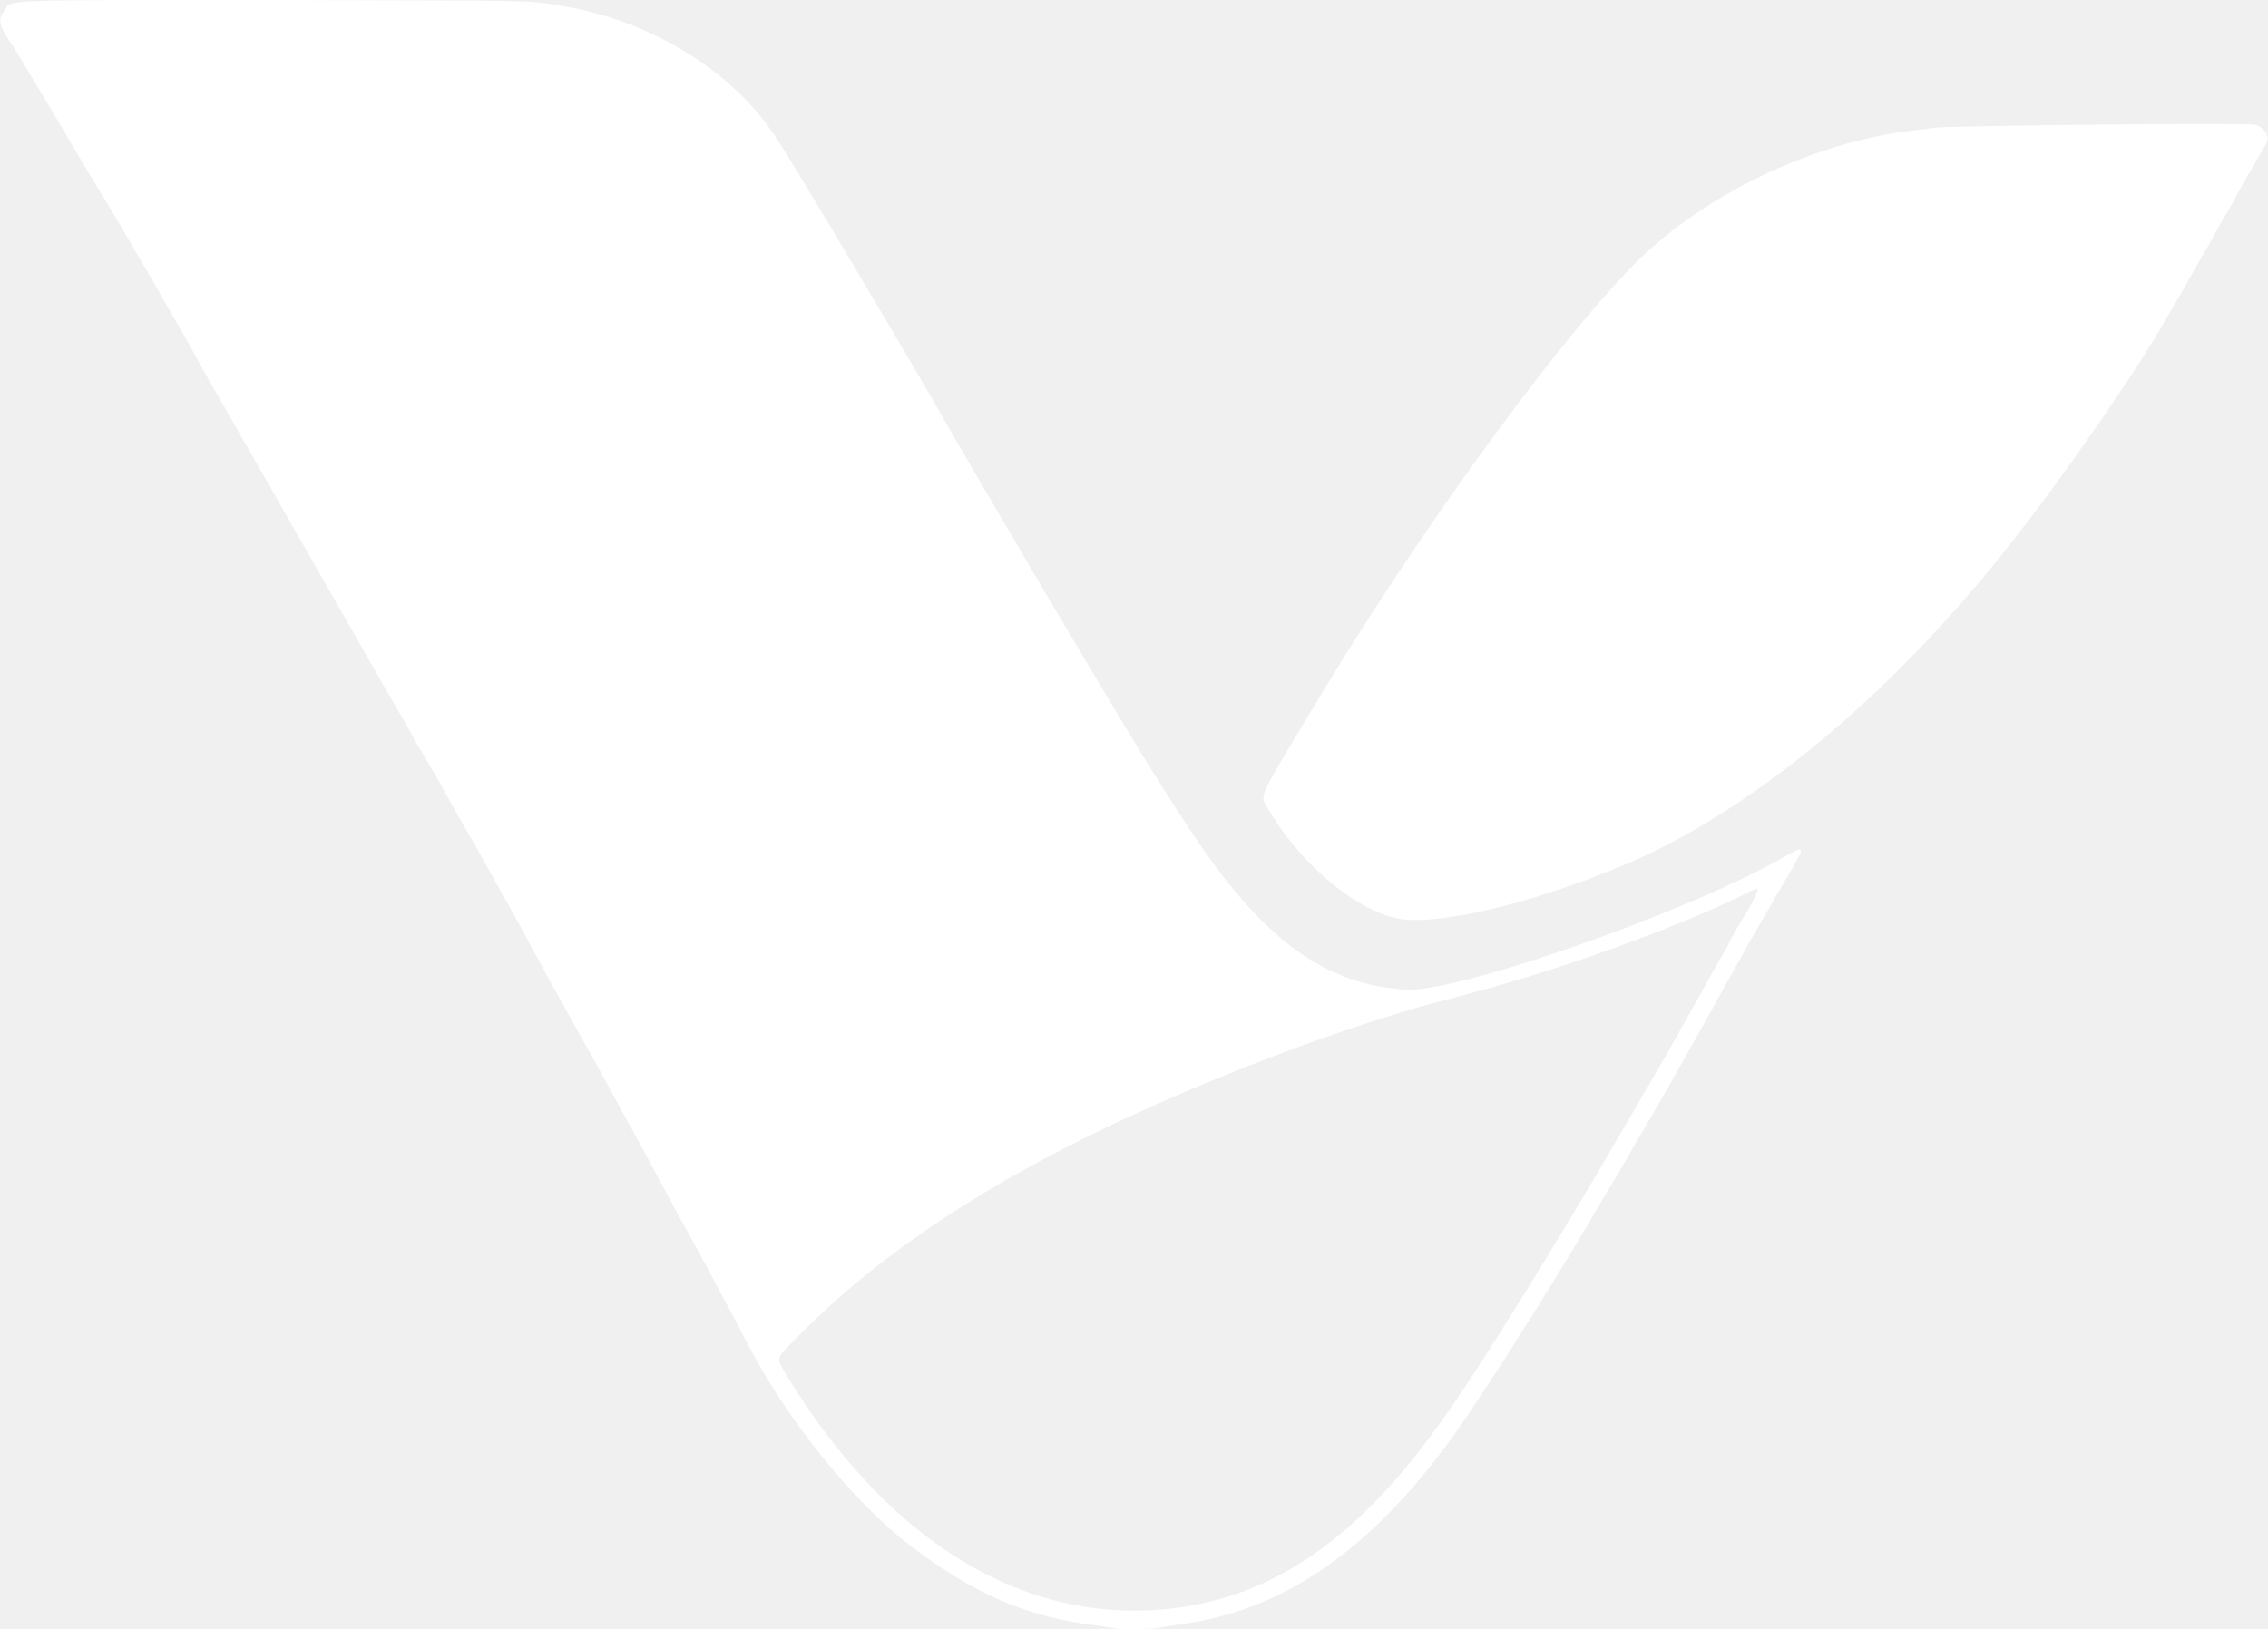
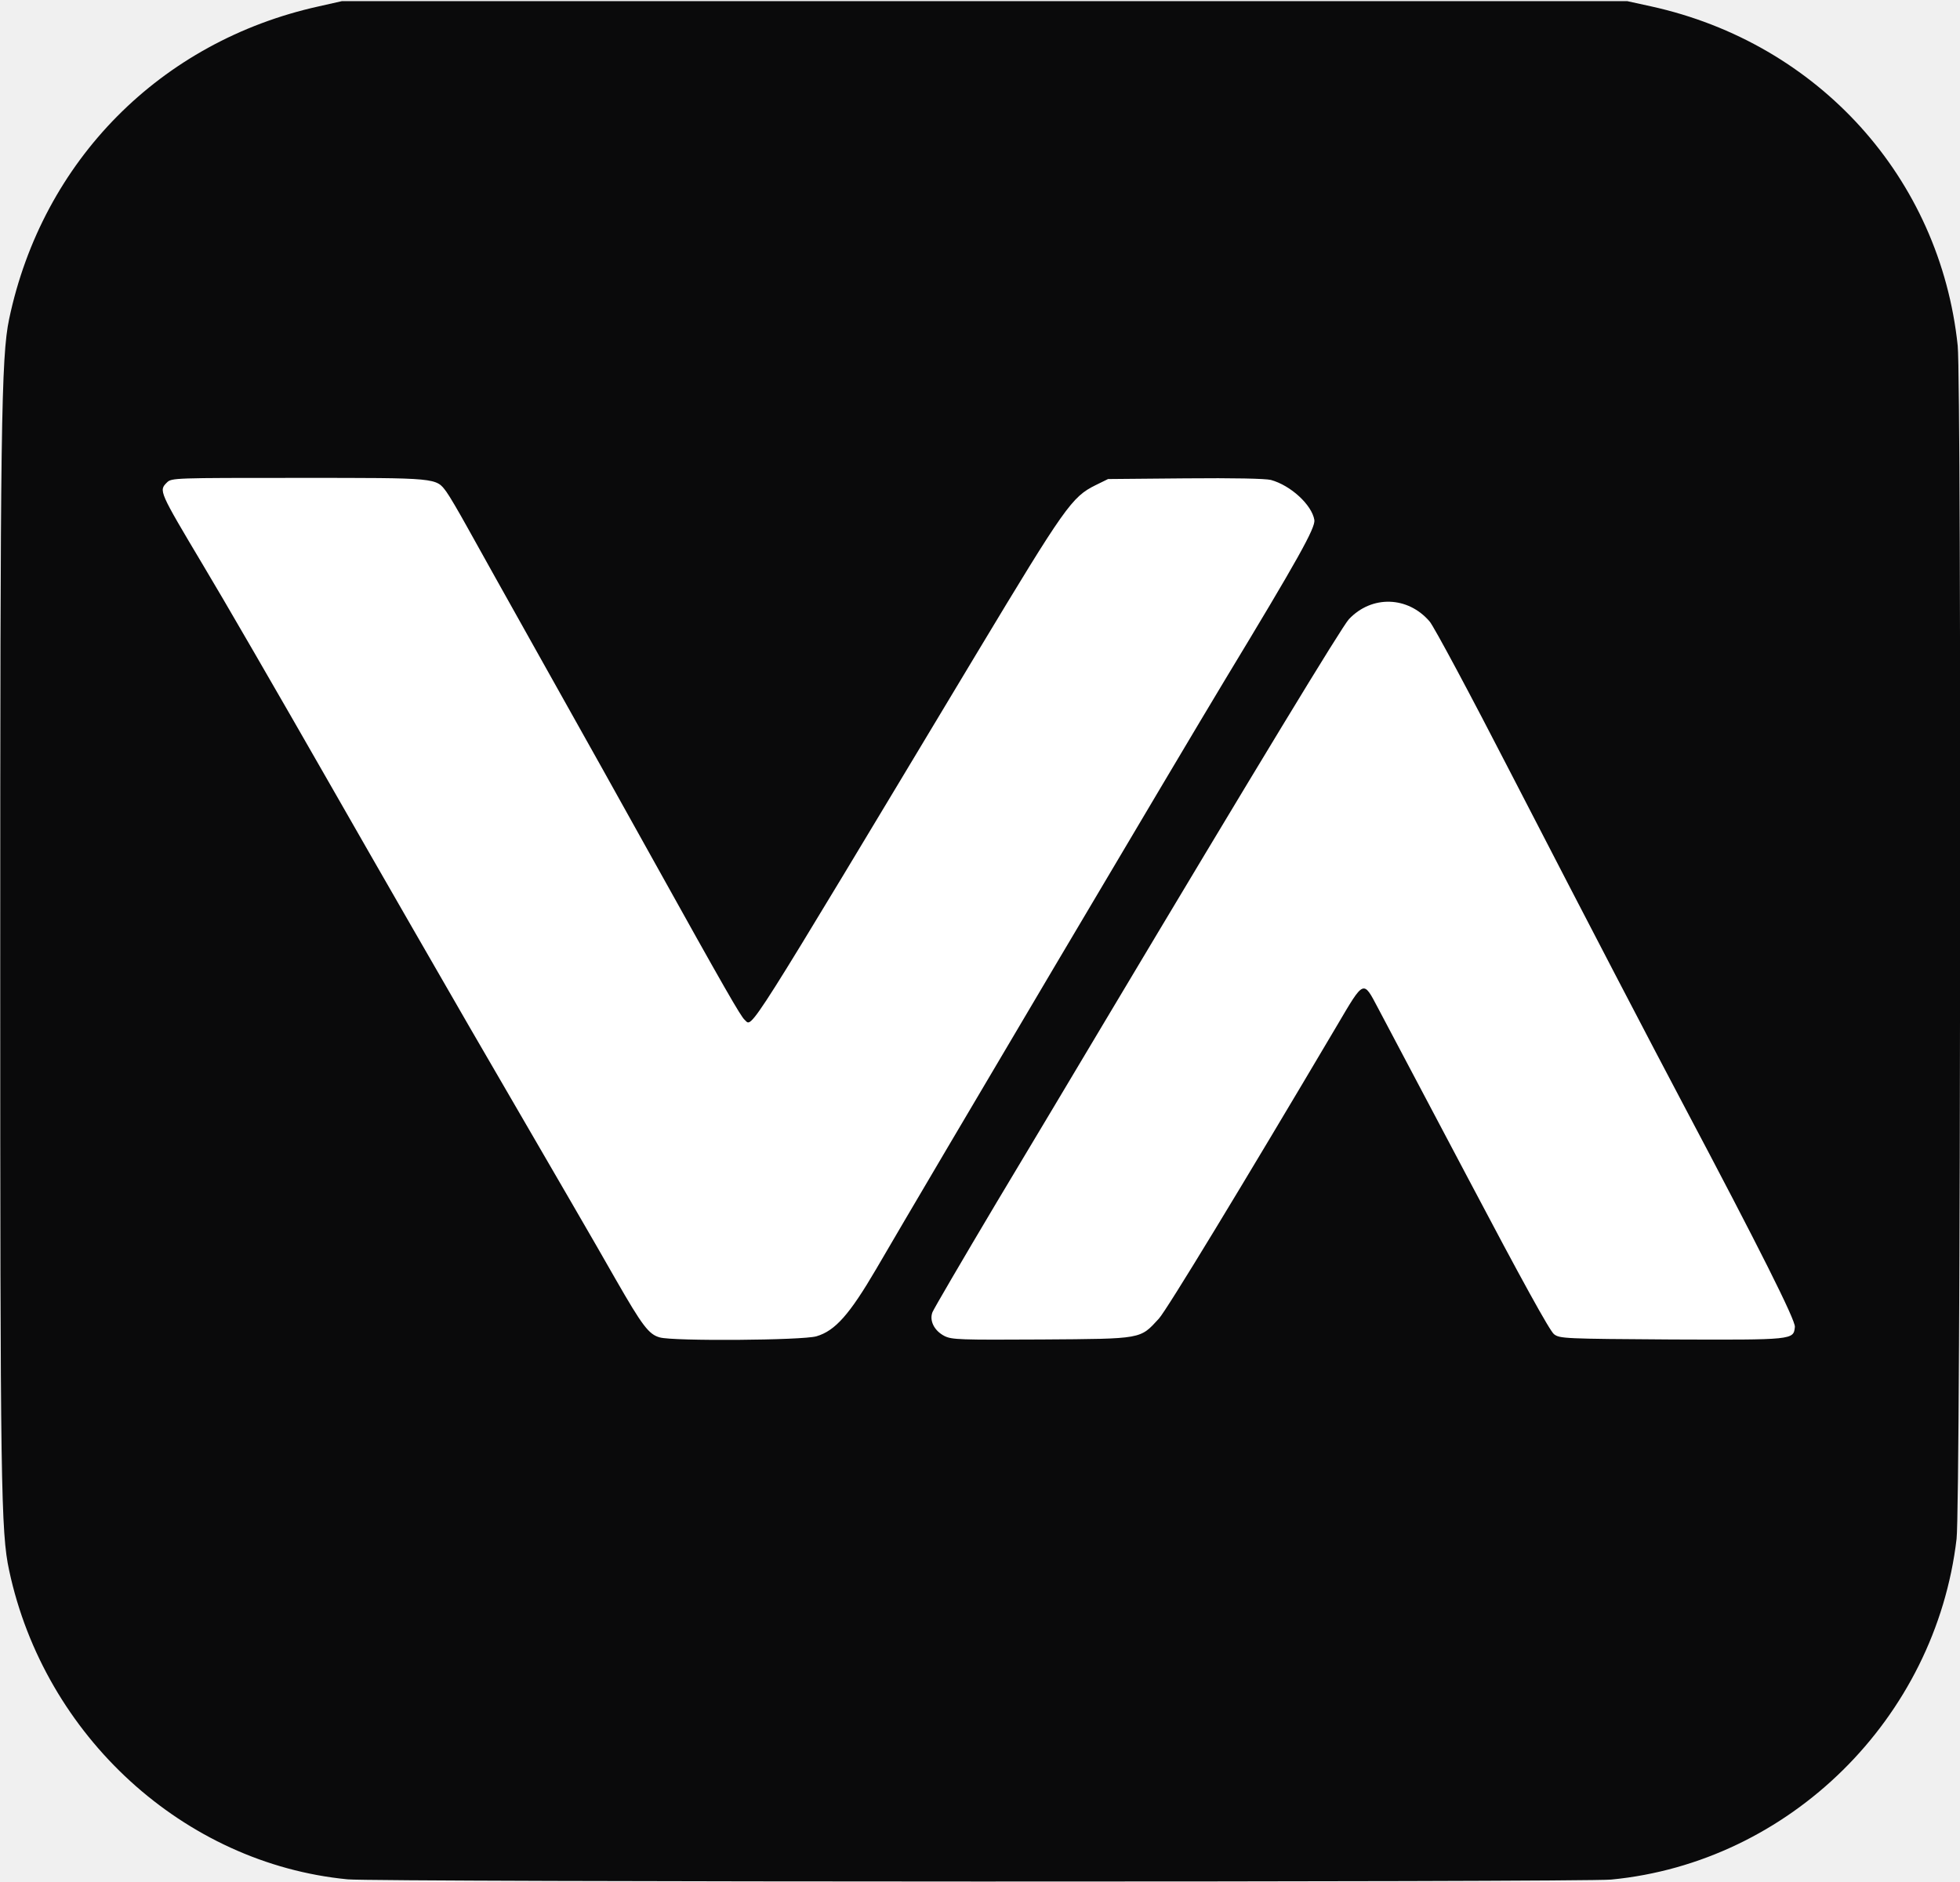
- <svg xmlns="http://www.w3.org/2000/svg" viewBox="0 0 299.7 215.3" fill="none">
-   <path fill="#fff" fill-rule="evenodd" d="M147.3 215.2C147.3 215.2 146.1 215 144.7 214.8C135.6 213.7 128.6 210.6 120.3 204.3C112.9 198.6 104.4 188.2 99.1 178.2C97.1 174.3 95.1 170.7 92.3 165.4C89.4 160.2 88.3 158.1 84.9 151.8C82.1 146.7 80.3 143.4 79.1 141.2C77 137.4 74.4 132.8 72.8 129.9C72 128.4 70.7 126 69.9 124.6C69.2 123.2 67.7 120.5 66.7 118.7C65.6 116.8 64.2 114.2 63.4 112.8C62.7 111.5 61 108.7 59.8 106.5C58.6 104.3 57.3 102 56.8 101.2C56.4 100.5 55.6 99.1 55 98.2C54.5 97.2 52.9 94.4 51.5 92C50.1 89.6 47.4 84.8 45.5 81.5C43.6 78.2 40.6 72.9 38.8 69.8C37.1 66.8 34.1 61.5 32.1 58.1C30.2 54.7 28 50.9 27.3 49.7C26.6 48.4 25.1 45.7 23.9 43.6C20.4 37.5 19.2 35.4 17.3 32.2C16.4 30.6 13.9 26.4 11.8 23C6.4 13.8 2.7 7.7 1.9 6.4C-0.2 3.3 -0.3 2.7 0.5 1.5C1.7 -0.1 -1.6 -0 36.5 0C72.9 0.1 69.8 0 74.9 0.9C85.1 2.7 94.7 8.2 100.6 15.5C102.3 17.6 103.2 19.1 110.3 30.9C117.6 43.2 120.8 48.5 125.4 56.6C127.3 59.9 133.4 70.3 137.8 77.8C149.9 98.2 152.4 102.3 157.4 109.9C166.7 124 175 130.2 185.8 130.8C192.6 131.2 222.9 120.6 235.5 113.4C238.7 111.6 238.7 111.6 236 116.2C233.8 119.9 230.3 126 224.9 135.8C223.7 137.9 221.9 141.1 220.9 142.9C219.8 144.8 218.5 147.1 217.9 148.1C217.3 149.1 216 151.3 215 153.1C214 154.8 212.7 157 212.2 157.8C206.5 167.7 196.4 183.7 192.1 189.7C181.2 204.9 169.4 213 155.8 214.7C154.6 214.9 153.3 215.1 153 215.2C152.4 215.3 147.5 215.4 147.3 215.2ZM154.8 212.6C168.4 211 179.5 203.3 190.5 187.8C195.6 180.7 205.8 164.2 214.5 149.2C218.1 143 219.8 140.1 221 138C221.7 136.8 223.3 133.8 224.7 131.4C226 129 227.6 126.2 228.2 125.2C228.7 124.1 229.9 122 230.8 120.6C232.8 117 232.8 117 230.3 118.3C221.3 122.7 205.8 128.3 194.2 131.3C192.1 131.9 189.4 132.6 188.2 132.9C184.3 134 176.8 136.4 170.7 138.7C140.1 150.1 119 162.5 104.6 177.5C102.5 179.7 102.5 179.4 104.2 182.2C117.7 204.1 135.6 214.8 154.8 212.6ZM184.2 121.3C178.4 119.8 171.5 113.7 167.5 106.8C166.5 105 166.1 105.9 173 94.4C186.2 72.2 204.2 47.2 215.2 35.7C224.4 26 239.5 18.7 253.2 17.2C254 17.1 255 17 255.4 16.9C257.8 16.6 297 16.2 298 16.5C299.4 16.9 300 18.2 299.4 19.1C299.2 19.4 298.5 20.6 297.8 21.9C297 23.2 295.8 25.3 295.1 26.7C294.3 28 293 30.3 292.2 31.8C291.3 33.3 289.7 36.1 288.7 37.9C287.6 39.8 286.5 41.7 286.2 42.2C282.5 48.8 272.6 63.1 265.8 71.7C250.2 91.6 231.8 107 214.9 114.2C202.4 119.5 189.3 122.6 184.2 121.3Z" />
+ <svg xmlns="http://www.w3.org/2000/svg" viewBox="0 0 857 823">
+   <path fill="#0a0a0b" fill-rule="evenodd" d="M152 821.9C80.5 815 19.5 759.4 4 686.8C0.4 670.2 0.1 649.4 0.1 422.6C0.1 187.1 0.5 156.1 4 139.5C18.6 70.2 70.2 18.1 139.3 2.8L149.5 0.5 L430.5 0.5L711.5 0.5 L722 2.8C795.1 18.9 848.3 77.8 856 151.2C857.7 167.9 857.3 657.9 855.5 673C846.3 751.5 782.5 814.5 704.5 822C692.2 823.2 164.4 823.1 152 821.9Z" />
+   <path fill="#fff" fill-rule="evenodd" d="M288.5 584.9C283.7 583.6 280.9 579.9 269.2 559.5C258.8 541.2 248.5 523.6 205.5 449.5C194.7 430.8 167.1 382.9 144.3 343C121.5 303.1 96.6 260.1 89 247.5C69.4 214.6 69.4 214.6 73 211C75 209 76.3 209 130.5 209C191.7 209 190.6 208.9 195.2 215.1C196.6 217 200.5 223.7 204 230C207.5 236.3 222.7 263.6 237.8 290.5C252.9 317.4 274.2 355.5 285 375C316.9 432.4 324 444.7 325.6 446C329.2 449.1 323.8 457.6 427.2 285.5C465.7 221.5 468.7 217.3 479 212.2L484.5 209.5 L518.2 209.2C539.5 209 553.3 209.3 555.7 209.9C564.4 212.3 573.6 220.8 574.7 227.4C575.2 230.8 567.7 244.3 535.5 297.5C517.2 327.8 406.3 515.1 383.1 555C371.5 574.8 365.2 582 357 584.4C351 586.2 294.3 586.6 288.5 584.9ZM413 584.3C408.5 582 406.3 577.6 407.7 573.9C408.3 572.4 420.8 551 435.5 526.3C450.3 501.7 471.3 466.4 482.3 448C550.1 334.4 586.8 274 589.8 270.8C599.8 260.2 615.6 260.7 625.1 271.8C627 274 643.1 304.1 660.9 338.7C696.3 407.3 722.4 457.3 736 483C769.2 545.7 785.1 577.4 784.8 580.3C784.2 586 784.3 586 730.8 585.8C683.9 585.5 682 585.4 679.5 583.5C677.7 582.2 665.1 559.3 642 515.5C622.8 479.2 605 445.6 602.5 440.8C596 428.5 596.5 428.3 584.6 448.5C543.2 518.5 510.1 573 506.7 576.7C498.4 585.7 499.8 585.5 455.5 585.8C419.8 586 416.2 585.9 413 584.3Z" />
</svg>
